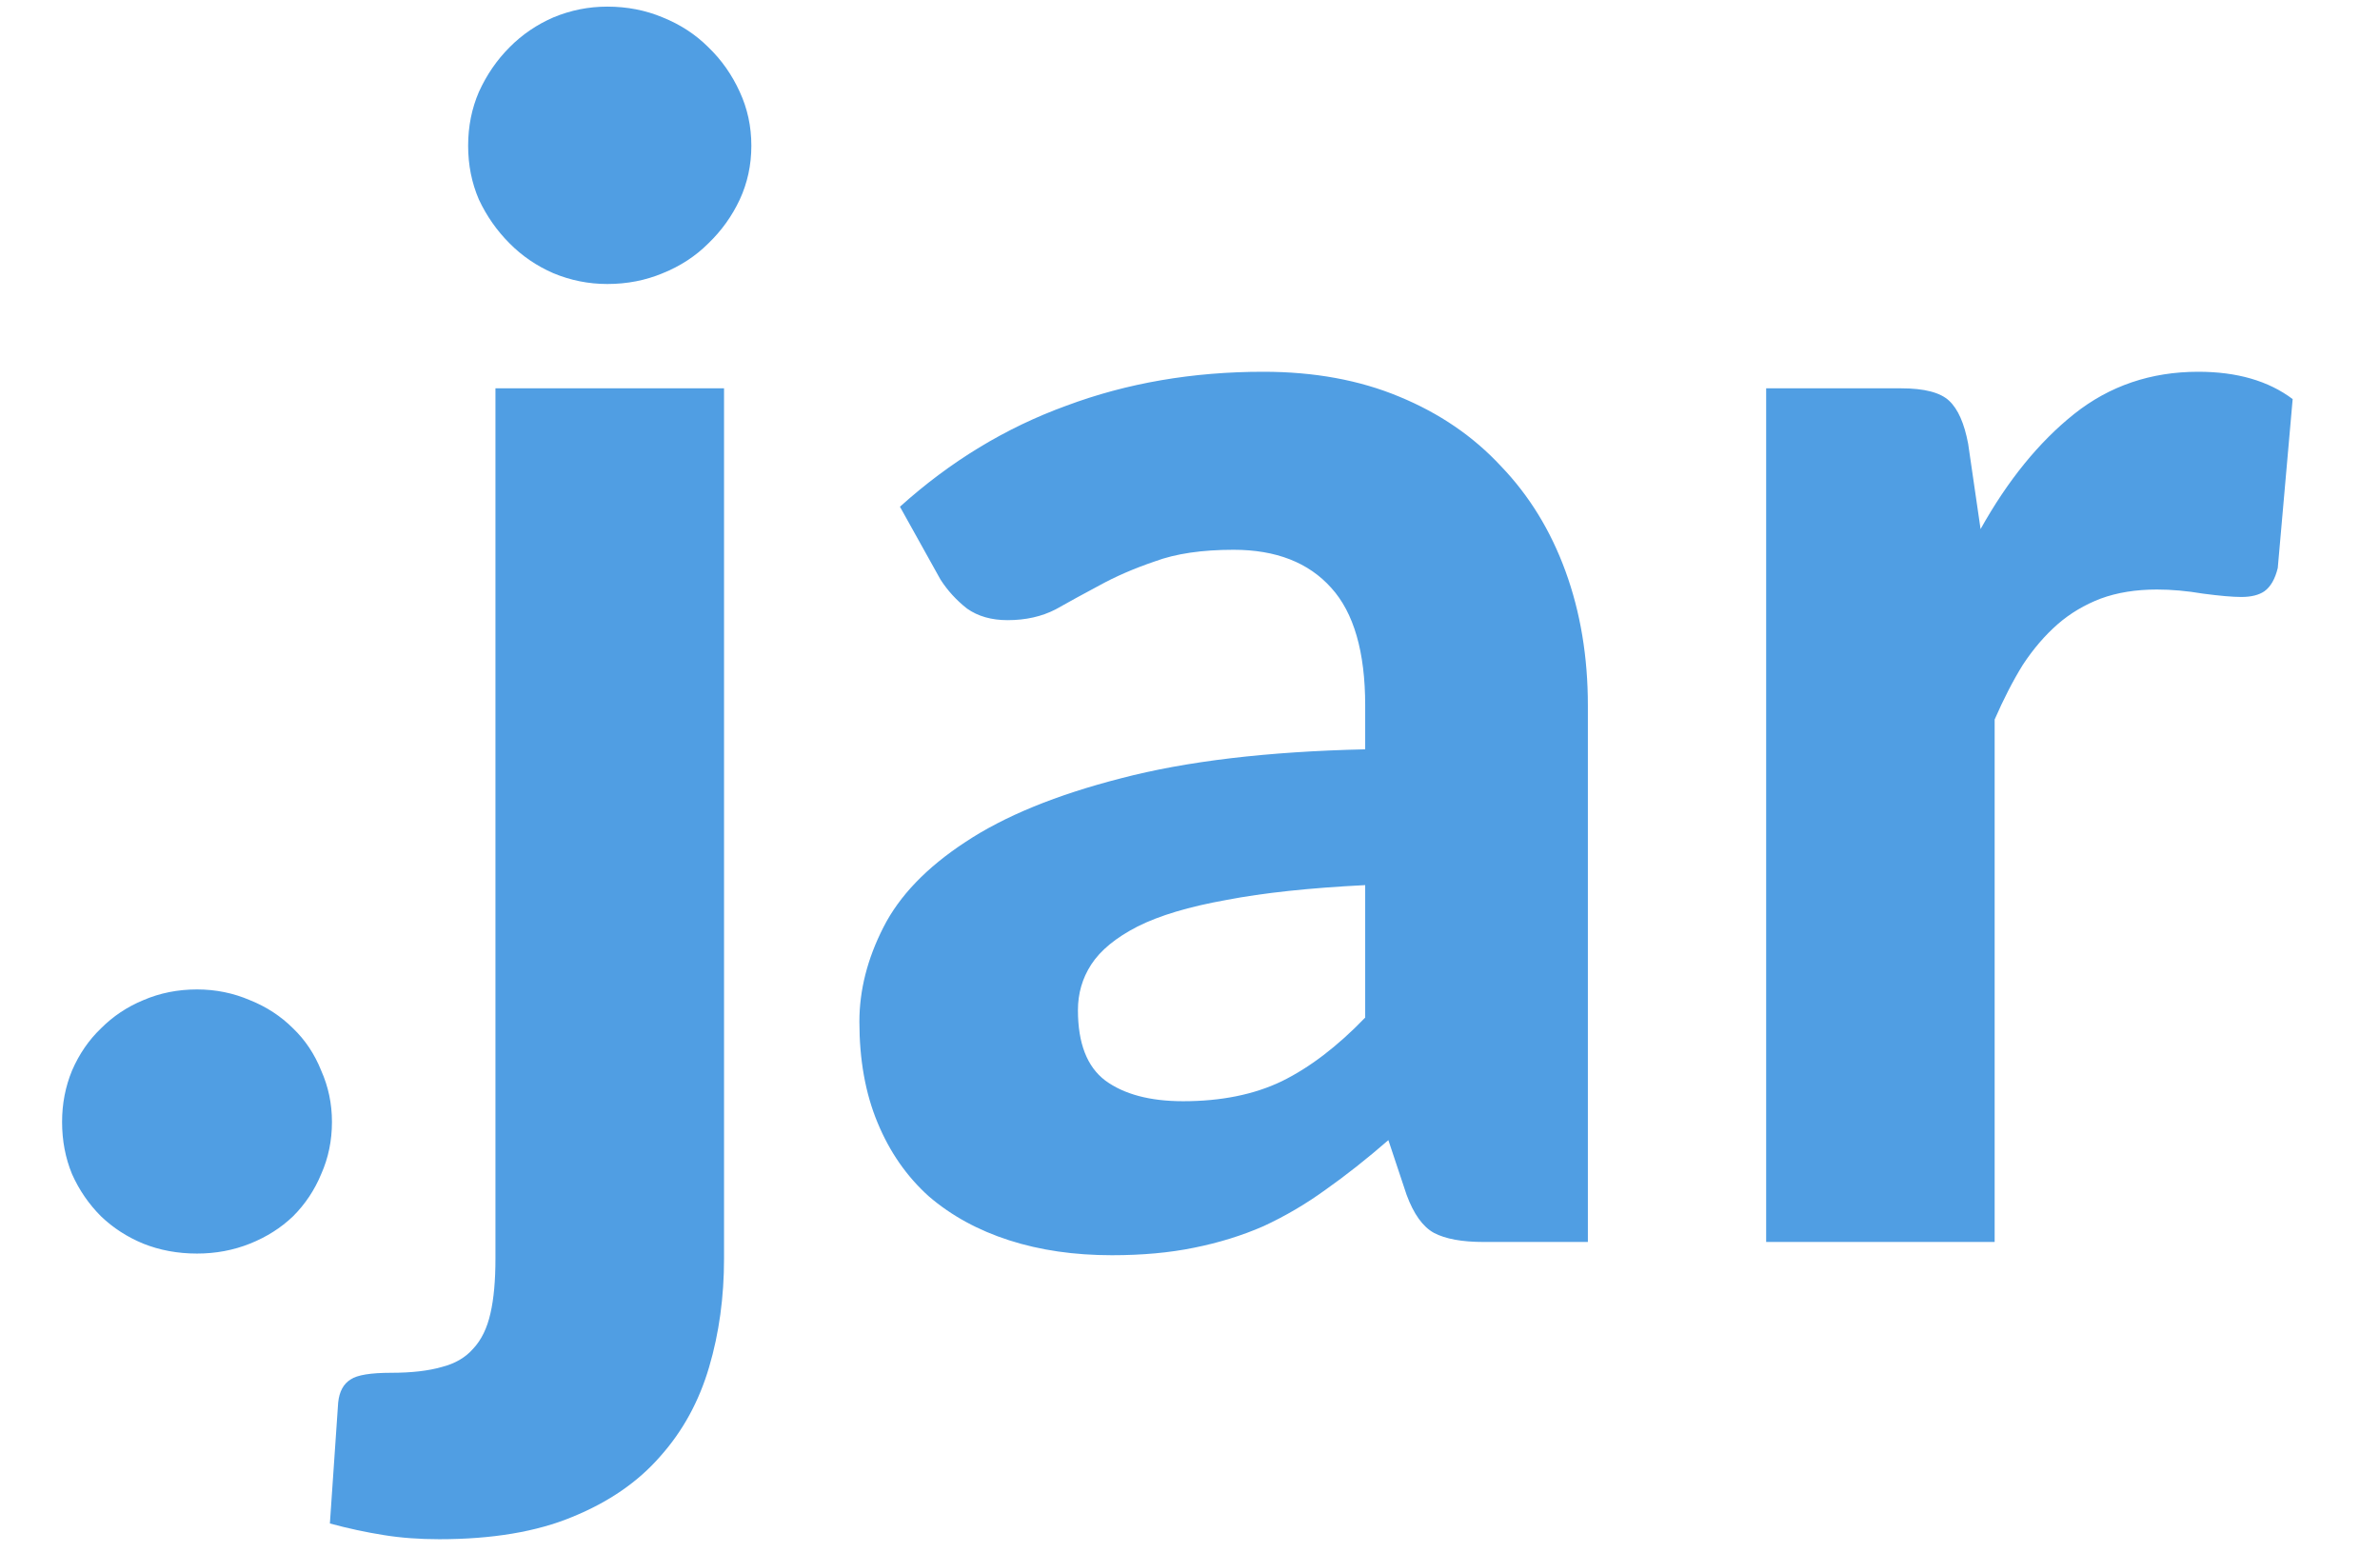
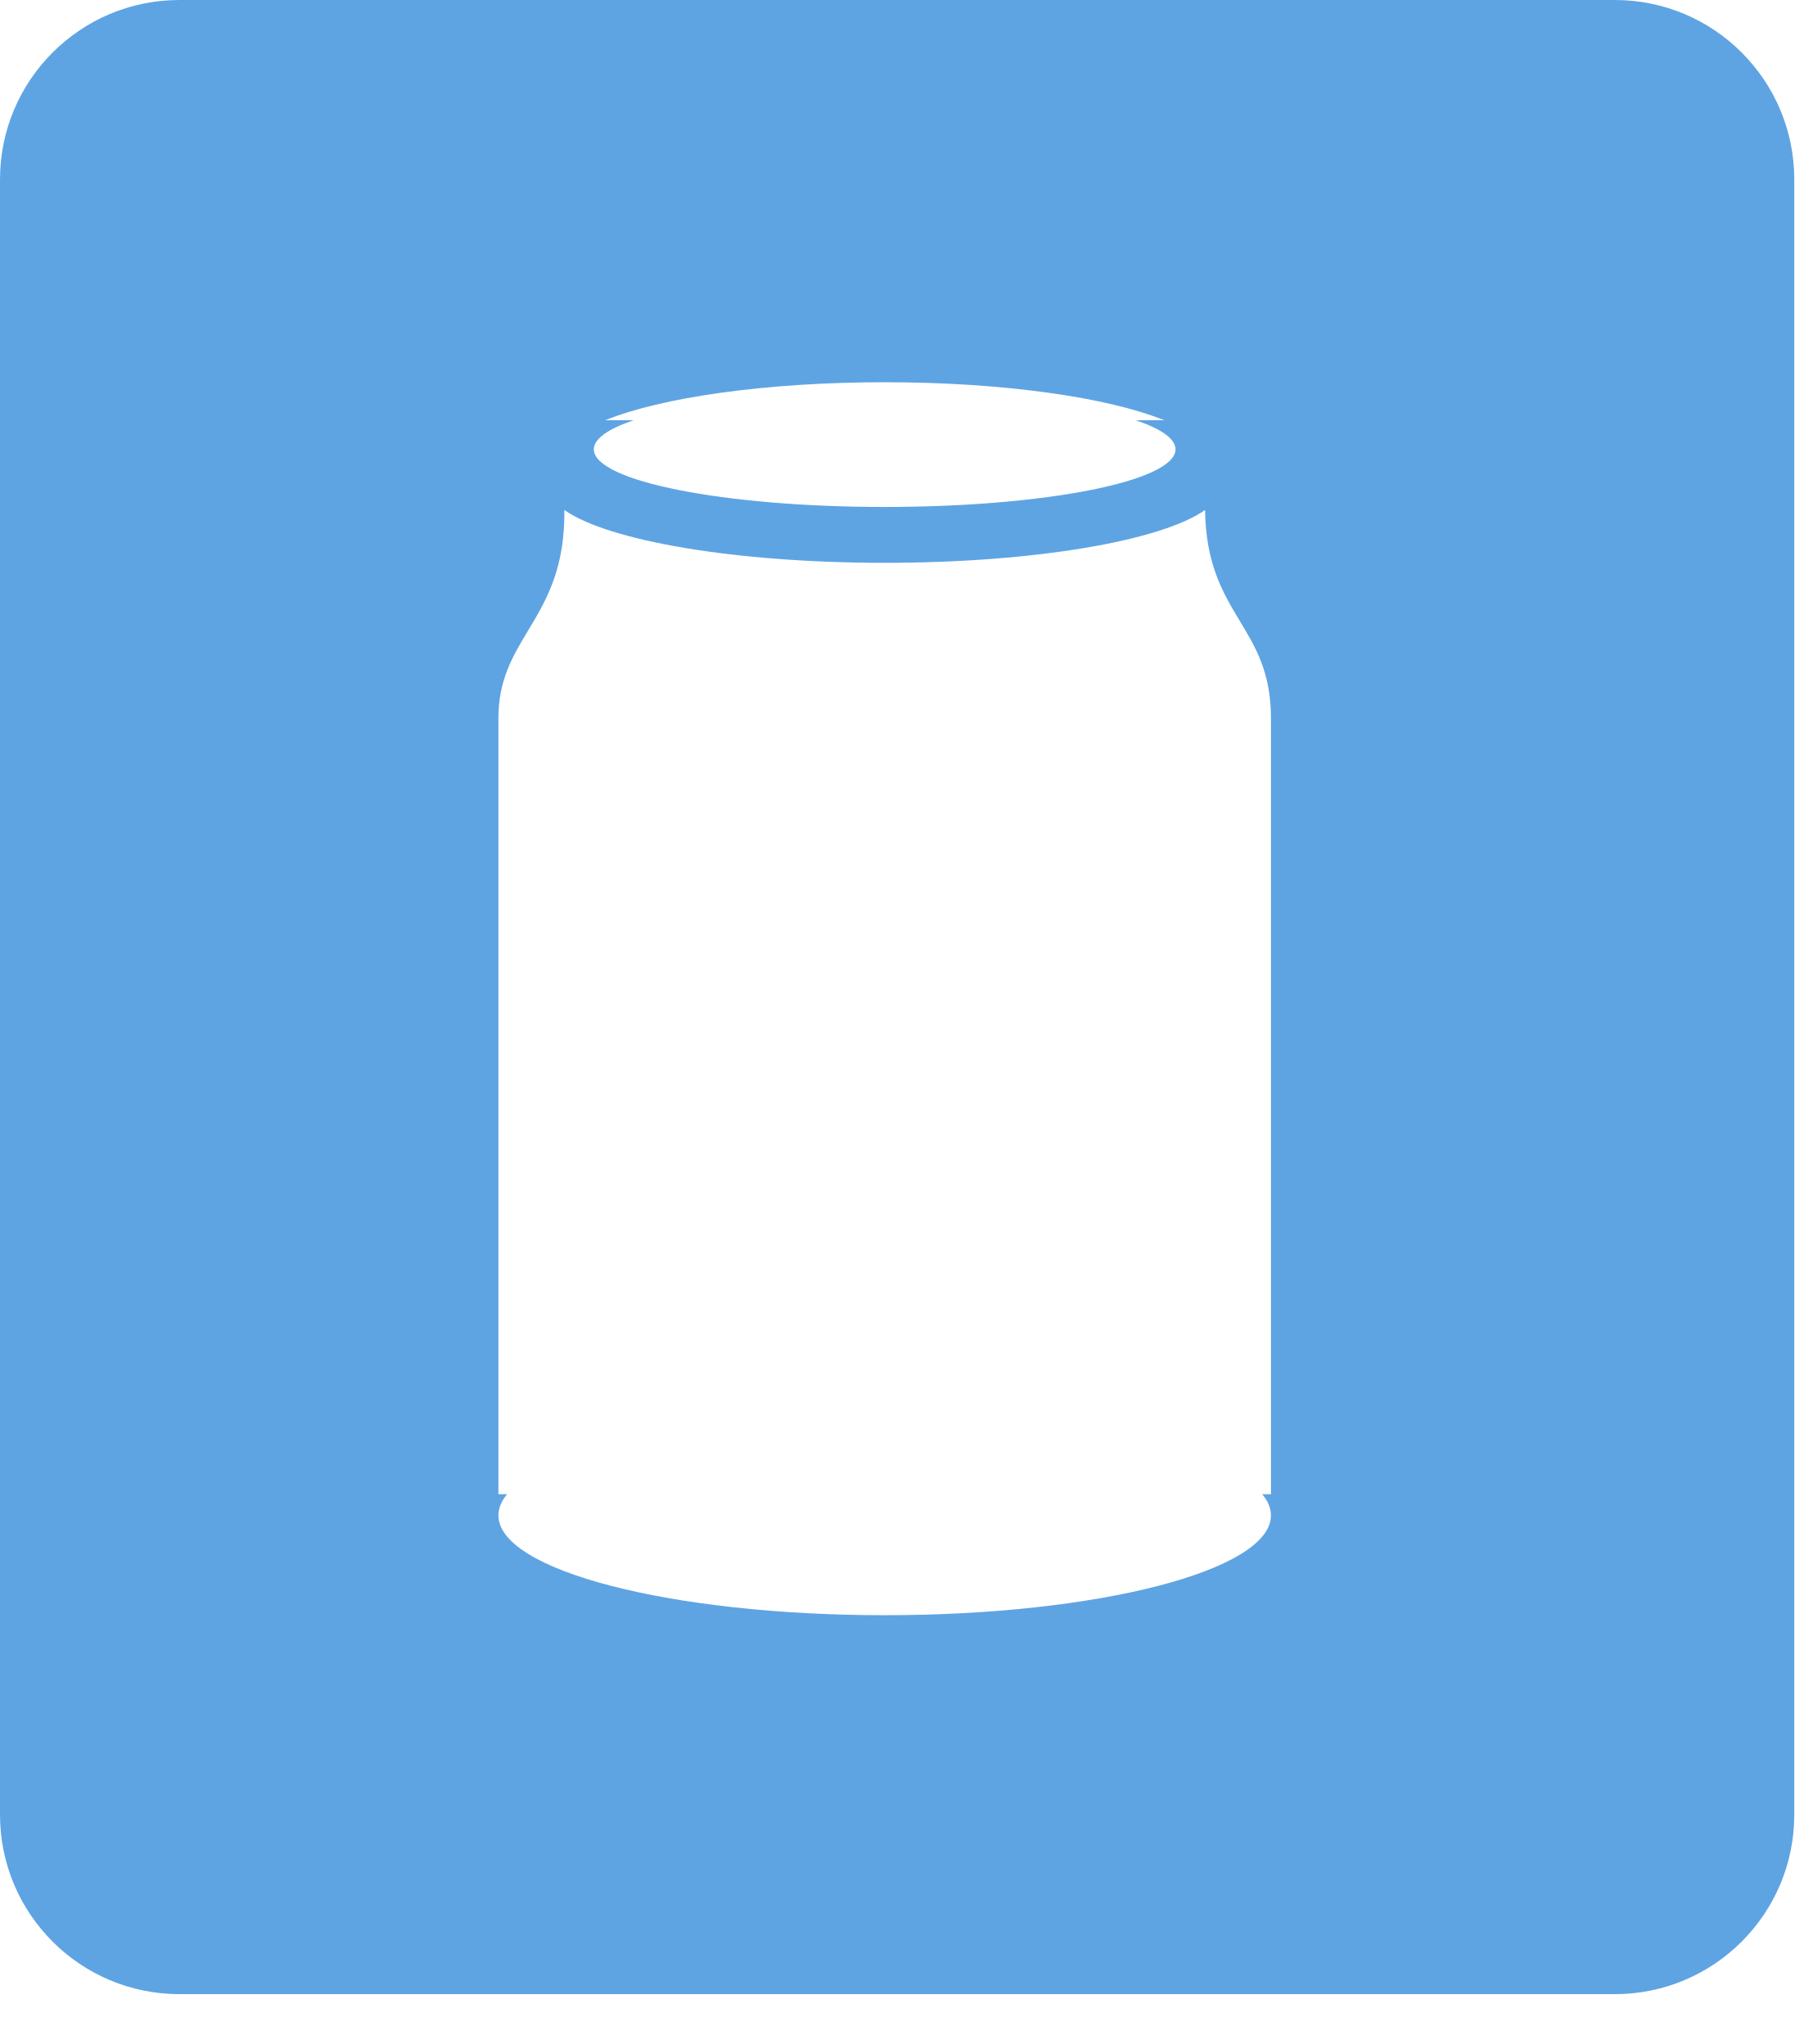
- <svg xmlns="http://www.w3.org/2000/svg" width="23" height="15" viewBox="0 0 23 15" fill="none">
-   <path d="M0.6 10.84C0.6 10.664 0.632 10.499 0.696 10.344C0.765 10.184 0.859 10.048 0.976 9.936C1.093 9.819 1.229 9.728 1.384 9.664C1.544 9.595 1.717 9.56 1.904 9.56C2.085 9.56 2.256 9.595 2.416 9.664C2.576 9.728 2.715 9.819 2.832 9.936C2.949 10.048 3.04 10.184 3.104 10.344C3.173 10.499 3.208 10.664 3.208 10.84C3.208 11.021 3.173 11.189 3.104 11.344C3.04 11.499 2.949 11.635 2.832 11.752C2.715 11.864 2.576 11.952 2.416 12.016C2.256 12.08 2.085 12.112 1.904 12.112C1.717 12.112 1.544 12.08 1.384 12.016C1.229 11.952 1.093 11.864 0.976 11.752C0.859 11.635 0.765 11.499 0.696 11.344C0.632 11.189 0.6 11.021 0.6 10.84ZM6.997 3.752V12.16C6.997 12.533 6.949 12.883 6.853 13.208C6.756 13.539 6.599 13.827 6.38 14.072C6.167 14.317 5.885 14.512 5.532 14.656C5.186 14.8 4.756 14.872 4.245 14.872C4.053 14.872 3.874 14.859 3.708 14.832C3.538 14.805 3.365 14.768 3.188 14.72L3.268 13.552C3.279 13.445 3.319 13.371 3.389 13.328C3.453 13.285 3.583 13.264 3.78 13.264C3.978 13.264 4.141 13.245 4.269 13.208C4.396 13.176 4.498 13.117 4.572 13.032C4.652 12.947 4.708 12.832 4.74 12.688C4.772 12.549 4.788 12.373 4.788 12.16V3.752H6.997ZM7.261 1.408C7.261 1.595 7.223 1.768 7.149 1.928C7.074 2.088 6.973 2.229 6.845 2.352C6.722 2.475 6.575 2.571 6.404 2.64C6.239 2.709 6.061 2.744 5.869 2.744C5.687 2.744 5.514 2.709 5.348 2.64C5.189 2.571 5.047 2.475 4.925 2.352C4.802 2.229 4.703 2.088 4.628 1.928C4.559 1.768 4.524 1.595 4.524 1.408C4.524 1.221 4.559 1.048 4.628 0.888C4.703 0.723 4.802 0.579 4.925 0.456C5.047 0.333 5.189 0.237 5.348 0.168C5.514 0.099 5.687 0.064 5.869 0.064C6.061 0.064 6.239 0.099 6.404 0.168C6.575 0.237 6.722 0.333 6.845 0.456C6.973 0.579 7.074 0.723 7.149 0.888C7.223 1.048 7.261 1.221 7.261 1.408ZM13.193 8.552C12.654 8.579 12.206 8.627 11.849 8.696C11.491 8.76 11.206 8.845 10.993 8.952C10.785 9.059 10.635 9.181 10.545 9.32C10.459 9.453 10.417 9.6 10.417 9.76C10.417 10.08 10.505 10.307 10.681 10.44C10.862 10.573 11.113 10.64 11.433 10.64C11.801 10.64 12.118 10.576 12.385 10.448C12.657 10.315 12.926 10.109 13.193 9.832V8.552ZM8.697 4.896C9.182 4.459 9.718 4.133 10.305 3.92C10.891 3.701 11.526 3.592 12.209 3.592C12.699 3.592 13.137 3.672 13.521 3.832C13.91 3.992 14.238 4.216 14.505 4.504C14.777 4.787 14.985 5.125 15.129 5.52C15.273 5.915 15.345 6.347 15.345 6.816V12H14.337C14.129 12 13.969 11.971 13.857 11.912C13.75 11.853 13.662 11.731 13.593 11.544L13.417 11.016C13.209 11.197 13.006 11.357 12.809 11.496C12.617 11.635 12.417 11.752 12.209 11.848C12.001 11.939 11.777 12.008 11.537 12.056C11.302 12.104 11.038 12.128 10.745 12.128C10.382 12.128 10.051 12.08 9.753 11.984C9.454 11.888 9.195 11.747 8.977 11.56C8.763 11.368 8.598 11.131 8.481 10.848C8.363 10.565 8.305 10.24 8.305 9.872C8.305 9.568 8.382 9.264 8.537 8.96C8.691 8.656 8.955 8.381 9.329 8.136C9.707 7.885 10.209 7.68 10.833 7.52C11.462 7.355 12.249 7.261 13.193 7.24V6.816C13.193 6.299 13.083 5.92 12.865 5.68C12.646 5.435 12.331 5.312 11.921 5.312C11.617 5.312 11.363 5.349 11.161 5.424C10.958 5.493 10.779 5.571 10.625 5.656C10.475 5.736 10.334 5.813 10.201 5.888C10.067 5.957 9.913 5.992 9.737 5.992C9.582 5.992 9.451 5.955 9.345 5.88C9.243 5.8 9.158 5.707 9.089 5.6L8.697 4.896ZM19.14 5.112C19.402 4.643 19.703 4.272 20.044 4C20.386 3.728 20.786 3.592 21.244 3.592C21.618 3.592 21.922 3.68 22.156 3.856L22.012 5.488C21.986 5.595 21.943 5.669 21.884 5.712C21.831 5.749 21.756 5.768 21.66 5.768C21.575 5.768 21.452 5.757 21.292 5.736C21.132 5.709 20.983 5.696 20.844 5.696C20.642 5.696 20.46 5.725 20.3 5.784C20.146 5.843 20.007 5.925 19.884 6.032C19.762 6.139 19.65 6.269 19.548 6.424C19.452 6.579 19.362 6.755 19.276 6.952V12H17.068V3.752H18.372C18.596 3.752 18.751 3.792 18.836 3.872C18.922 3.952 18.983 4.091 19.02 4.288L19.14 5.112Z" fill="#509EE3" />
+ <svg xmlns="http://www.w3.org/2000/svg" width="72" height="82" fill="none">
+   <path fill-rule="evenodd" clip-rule="evenodd" d="M0 7.2A7.2 7.2 0 0 1 7.2 0h57.6A7.2 7.2 0 0 1 72 7.2v65.6a7.2 7.2 0 0 1-7.2 7.2H7.2A7.2 7.2 0 0 1 0 72.8V7.2zm35.5 15.379c6.019 0 11.117-.89 12.856-2.12.029 2.181.724 3.338 1.395 4.453.636 1.056 1.249 2.075 1.249 3.894v31.138h-.35c.23.274.35.559.35.85 0 2.211-6.94 4.004-15.5 4.004-8.56 0-15.5-1.793-15.5-4.004 0-.291.12-.576.35-.85H20V28.806c0-1.528.576-2.486 1.19-3.508.68-1.131 1.408-2.34 1.454-4.49.002-.072.002-.194.002-.349 1.74 1.23 6.838 2.12 12.854 2.12zm11.215-5.72c-2.239-.911-6.423-1.525-11.215-1.525s-8.976.614-11.215 1.526h1.14c-1.014.342-1.596.741-1.596 1.167 0 1.276 5.225 2.311 11.67 2.311 6.446 0 11.671-1.035 11.671-2.311 0-.426-.581-.825-1.596-1.167h1.14z" fill="#5EA4E3" filter="url(#filter0_d)" />
+   <defs>
+     <filter id="filter0_d" x="0" y="0" width="72" height="82" filterUnits="userSpaceOnUse" color-interpolation-filters="sRGB">
+       <feFlood flood-opacity="0" result="BackgroundImageFix" />
+       <feColorMatrix in="SourceAlpha" values="0 0 0 0 0 0 0 0 0 0 0 0 0 0 0 0 0 0 127 0" />
+       <feOffset dy="2" />
+       <feColorMatrix values="0 0 0 0 1 0 0 0 0 1 0 0 0 0 1 0 0 0 0.7 0" />
+       <feBlend in2="BackgroundImageFix" result="effect1_dropShadow" />
+       <feBlend in="SourceGraphic" in2="effect1_dropShadow" result="shape" />
+     </filter>
+   </defs>
</svg>
